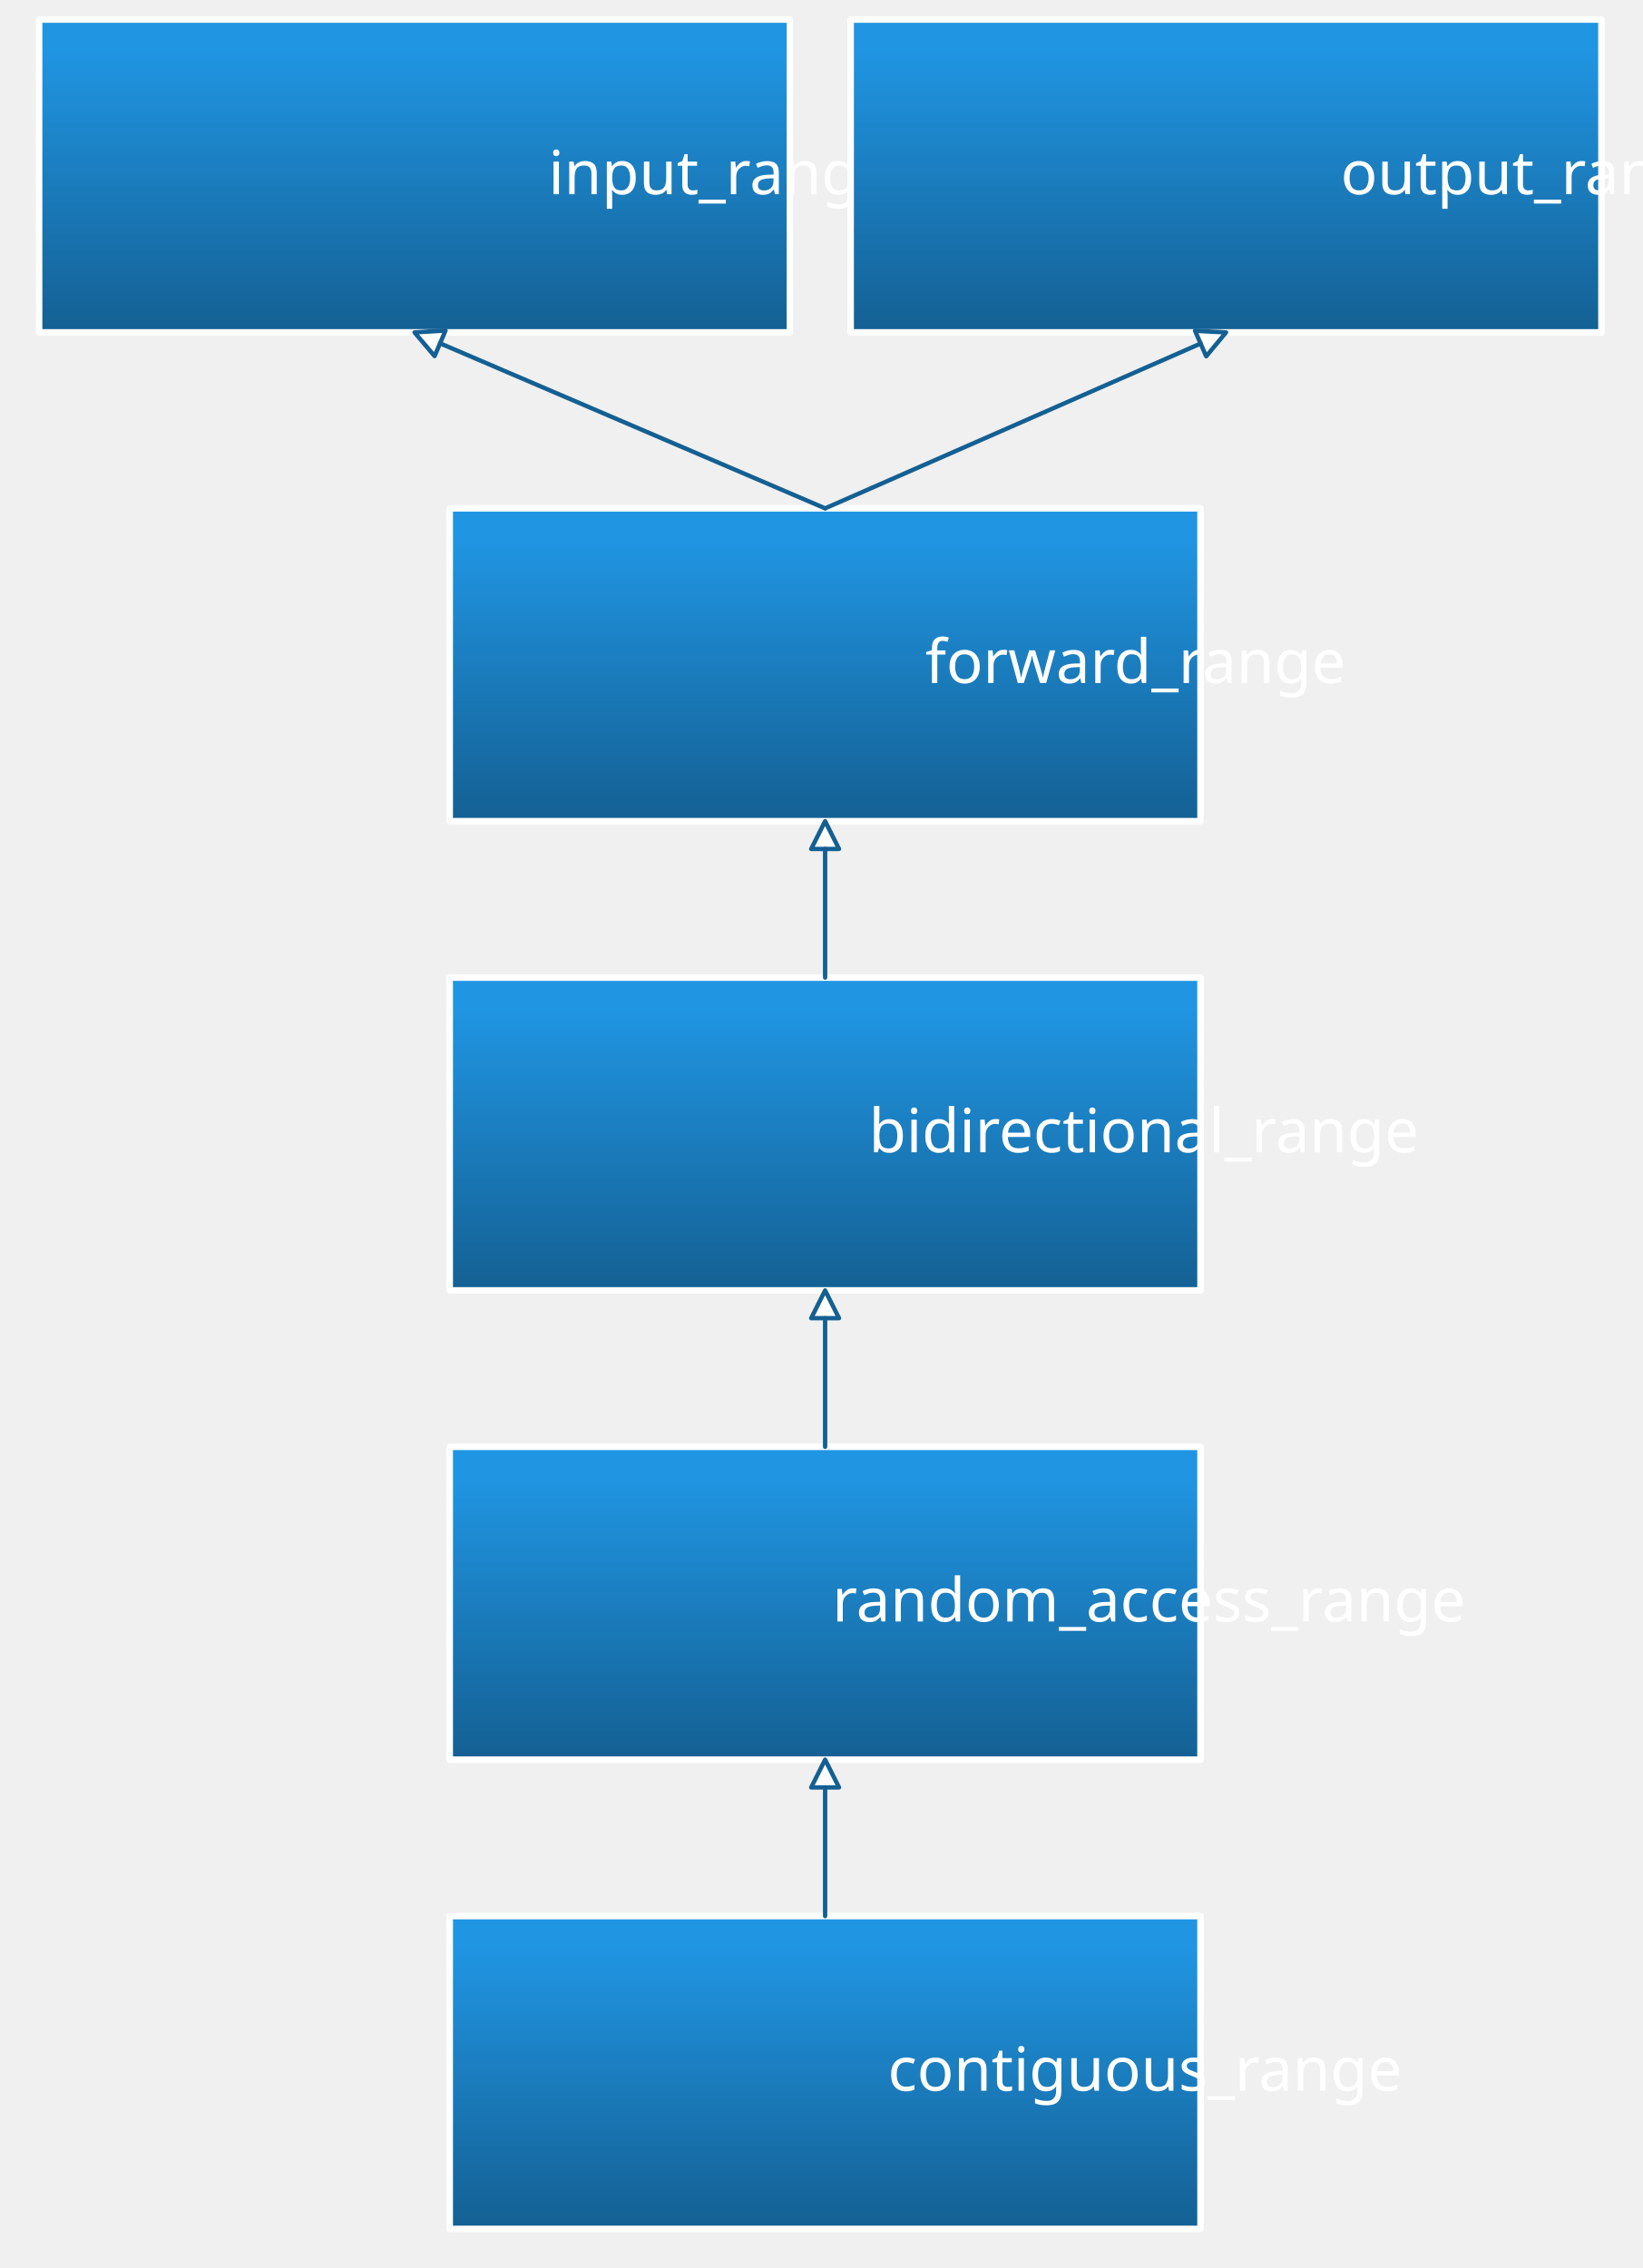
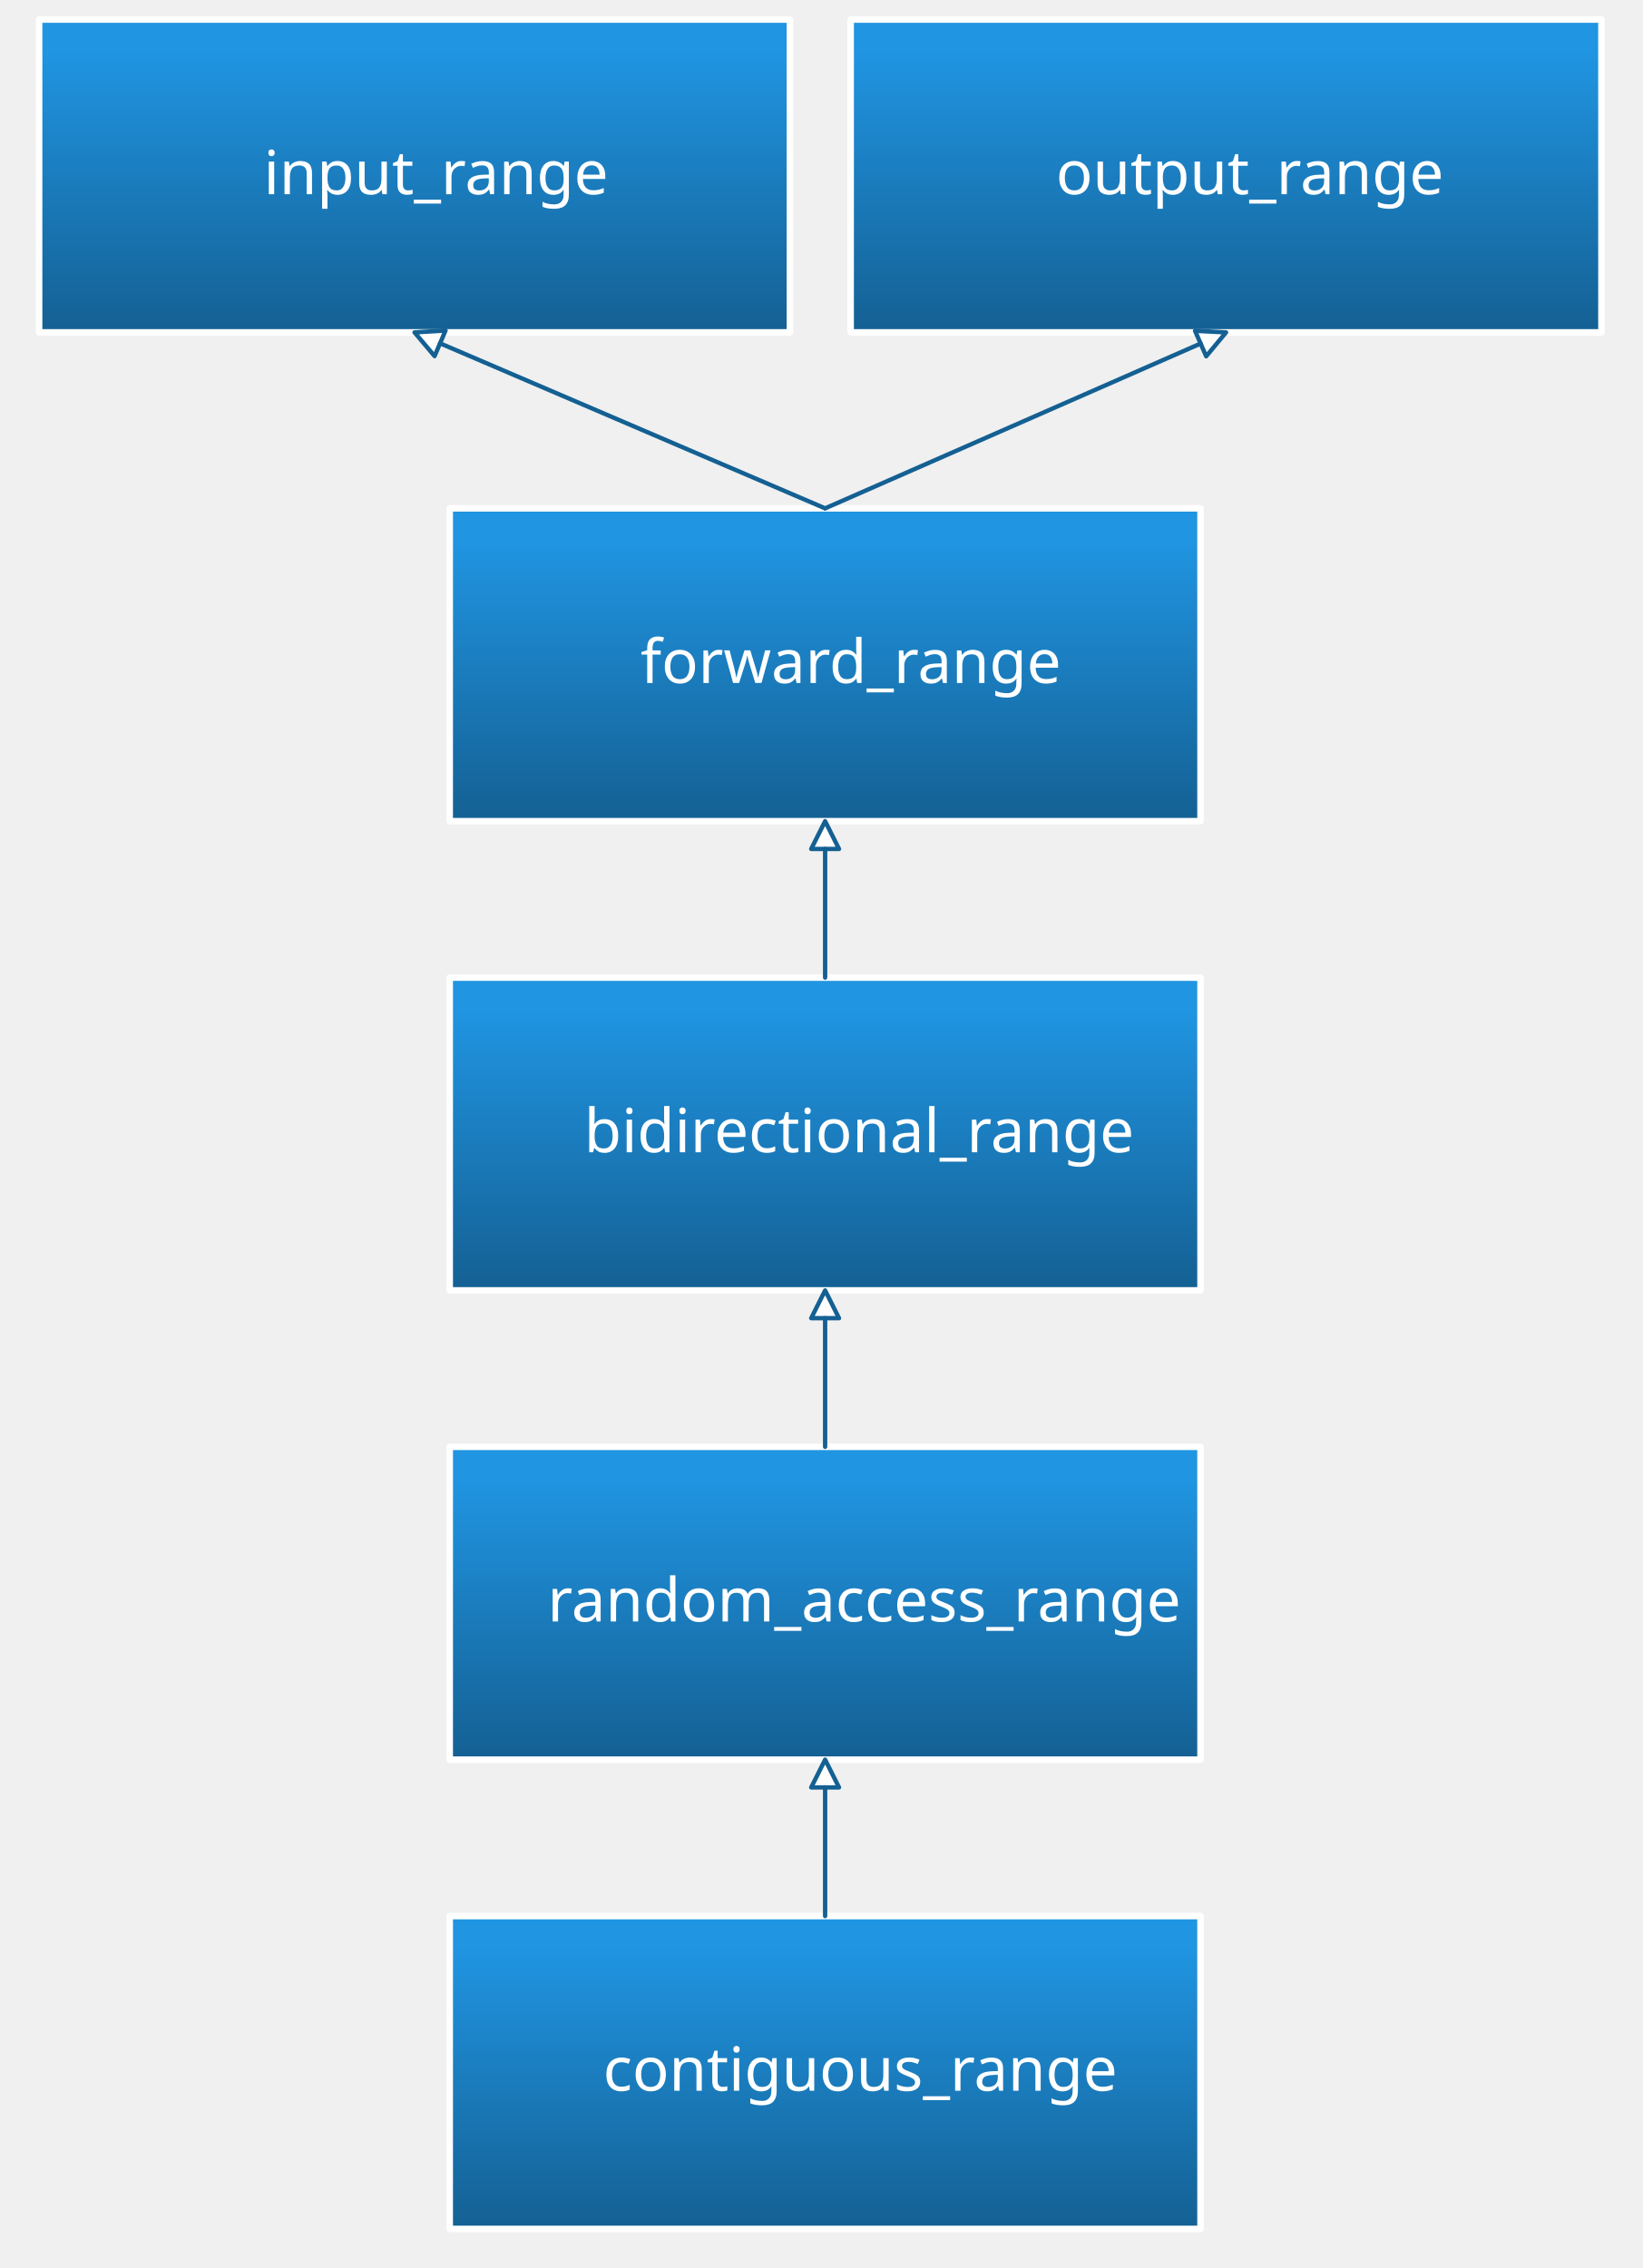
- <svg xmlns="http://www.w3.org/2000/svg" xmlns:ns1="http://schemas.microsoft.com/visio/2003/SVGExtensions/" width="5.25in" height="7.25in" viewBox="0 0 378 522" xml:space="preserve" color-interpolation-filters="sRGB" class="st5" style="background-color: white">
-   <ns1:documentProperties ns1:langID="1033" ns1:viewMarkup="false">
-     <ns1:userDefs>
-       <ns1:ud ns1:nameU="msvNoAutoConnect" ns1:val="VT0(1):26" />
-       <ns1:ud ns1:nameU="msvWarnOnPersonalInfo" ns1:val="VT0(0):5" />
-     </ns1:userDefs>
-   </ns1:documentProperties>
-   <style type="text/css">
- 	
- 		.st1 {fill:url(#grad0-4);stroke:#ffffff;stroke-linecap:round;stroke-linejoin:round;stroke-width:1.5}
- 		.st2 {fill:#ffffff;font-family:Calibri;font-size:1.167em}
- 		.st3 {fill:#ffffff}
- 		.st4 {stroke:#146093;stroke-linecap:round;stroke-linejoin:round;stroke-width:1}
- 		.st5 {fill:none;fill-rule:evenodd;font-size:12px;overflow:visible;stroke-linecap:square;stroke-miterlimit:3}
- 	
- 	</style>
+ <svg xmlns="http://www.w3.org/2000/svg" width="504" height="696" class="st5" color-interpolation-filters="sRGB" viewBox="0 0 378 522" xml:space="preserve" style="background-color:#fff">
+   <style type="text/css">.st1{fill:url(#grad0-4);stroke:#fff;stroke-linecap:round;stroke-linejoin:round;stroke-width:1.5}.st2{font-family:Calibri;font-size:1.167em}.st2,.st3{fill:#fff}.st4{stroke:#146093;stroke-linecap:round;stroke-linejoin:round;stroke-width:1}.st5{fill:none;fill-rule:evenodd;font-size:12px;overflow:visible;stroke-linecap:square;stroke-miterlimit:3}</style>
  <defs id="Patterns_And_Gradients">
-     <linearGradient id="grad0-4" x1="0" y1="0" x2="1" y2="0" gradientTransform="rotate(90 0.5 0.5)">
-       <stop offset="0.1" stop-color="#2095e2" stop-opacity="1" />
+     <linearGradient id="grad0-4" x1="0" x2="1" y1="0" y2="0" gradientTransform="rotate(90 0.5 0.5)">
+       <stop offset=".1" stop-color="#2095e2" stop-opacity="1" />
      <stop offset="1" stop-color="#146093" stop-opacity="1" />
    </linearGradient>
  </defs>
-   <g ns1:mID="0" ns1:index="1" ns1:groupContext="foregroundPage">
-     <ns1:userDefs>
-       <ns1:ud ns1:nameU="msvThemeOrder" ns1:val="VT0(0):26" />
-     </ns1:userDefs>
-     <ns1:pageProperties ns1:drawingScale="1" ns1:pageScale="1" ns1:drawingUnits="19" ns1:shadowOffsetX="9" ns1:shadowOffsetY="-9" />
-     <ns1:layer ns1:name="Connector" ns1:index="0" />
-     <g id="shape3-1" ns1:mID="3" ns1:groupContext="shape" transform="translate(9,-445.5)">
-       <ns1:userDefs>
-         <ns1:ud ns1:nameU="visVersion" ns1:val="VT0(15):26" />
-       </ns1:userDefs>
-       <ns1:textBlock ns1:margins="rect(4,4,4,4)" />
-       <ns1:textRect cx="86.4" cy="486" width="172.8" height="72" />
-       <rect x="0" y="450" width="172.8" height="72" class="st1" />
-       <text x="51.68" y="490.2" class="st2" ns1:langID="1033">
-         <ns1:paragraph ns1:horizAlign="1" />
-         <ns1:tabList />input_range</text>
+   <g>
+     <g id="shape3-1" transform="translate(9,-445.5)">
+       <rect width="172.8" height="72" x="0" y="450" class="st1" />
+       <text x="51.68" y="490.2" class="st2">input_range</text>
    </g>
-     <g id="shape4-6" ns1:mID="4" ns1:groupContext="shape" transform="translate(195.775,-445.5)">
-       <ns1:userDefs>
-         <ns1:ud ns1:nameU="visVersion" ns1:val="VT0(15):26" />
-       </ns1:userDefs>
-       <ns1:textBlock ns1:margins="rect(4,4,4,4)" />
-       <ns1:textRect cx="86.4" cy="486" width="172.8" height="72" />
-       <rect x="0" y="450" width="172.8" height="72" class="st1" />
-       <text x="47.25" y="490.2" class="st2" ns1:langID="1033">
-         <ns1:paragraph ns1:horizAlign="1" />
-         <ns1:tabList />output_range</text>
+     <g id="shape4-6" transform="translate(195.775,-445.5)">
+       <rect width="172.8" height="72" x="0" y="450" class="st1" />
+       <text x="47.25" y="490.2" class="st2">output_range</text>
    </g>
-     <g id="shape5-10" ns1:mID="5" ns1:groupContext="shape" transform="translate(103.5,-333)">
-       <ns1:userDefs>
-         <ns1:ud ns1:nameU="visVersion" ns1:val="VT0(15):26" />
-       </ns1:userDefs>
-       <ns1:textBlock ns1:margins="rect(4,4,4,4)" />
-       <ns1:textRect cx="86.4" cy="486" width="172.8" height="72" />
-       <rect x="0" y="450" width="172.8" height="72" class="st1" />
-       <text x="43.92" y="490.2" class="st2" ns1:langID="1033">
-         <ns1:paragraph ns1:horizAlign="1" />
-         <ns1:tabList />forward_range</text>
+     <g id="shape5-10" transform="translate(103.5,-333)">
+       <rect width="172.8" height="72" x="0" y="450" class="st1" />
+       <text x="43.92" y="490.2" class="st2">forward_range</text>
    </g>
-     <g id="shape6-14" ns1:mID="6" ns1:groupContext="shape" transform="translate(103.5,-9)">
-       <ns1:userDefs>
-         <ns1:ud ns1:nameU="visVersion" ns1:val="VT0(15):26" />
-       </ns1:userDefs>
-       <ns1:textBlock ns1:margins="rect(4,4,4,4)" />
-       <ns1:textRect cx="86.4" cy="486" width="172.8" height="72" />
-       <rect x="0" y="450" width="172.8" height="72" class="st1" />
-       <text x="35.3" y="490.2" class="st2" ns1:langID="1033">
-         <ns1:paragraph ns1:horizAlign="1" />
-         <ns1:tabList />contiguous_range</text>
+     <g id="shape6-14" transform="translate(103.5,-9)">
+       <rect width="172.8" height="72" x="0" y="450" class="st1" />
+       <text x="35.3" y="490.2" class="st2">contiguous_range</text>
    </g>
-     <g id="shape7-18" ns1:mID="7" ns1:groupContext="shape" transform="translate(103.5,-117)">
-       <ns1:userDefs>
-         <ns1:ud ns1:nameU="visVersion" ns1:val="VT0(15):26" />
-       </ns1:userDefs>
-       <ns1:textBlock ns1:margins="rect(4,4,4,4)" />
-       <ns1:textRect cx="86.4" cy="486" width="172.8" height="72" />
-       <rect x="0" y="450" width="172.8" height="72" class="st1" />
-       <text x="22.51" y="490.2" class="st2" ns1:langID="1033">
-         <ns1:paragraph ns1:horizAlign="1" />
-         <ns1:tabList />random_access_range</text>
+     <g id="shape7-18" transform="translate(103.5,-117)">
+       <rect width="172.8" height="72" x="0" y="450" class="st1" />
+       <text x="22.51" y="490.2" class="st2">random_access_range</text>
    </g>
-     <g id="shape8-22" ns1:mID="8" ns1:groupContext="shape" transform="translate(103.5,-225)">
-       <ns1:userDefs>
-         <ns1:ud ns1:nameU="visVersion" ns1:val="VT0(15):26" />
-       </ns1:userDefs>
-       <ns1:textBlock ns1:margins="rect(4,4,4,4)" />
-       <ns1:textRect cx="86.4" cy="486" width="172.8" height="72" />
-       <rect x="0" y="450" width="172.8" height="72" class="st1" />
-       <text x="30.93" y="490.2" class="st2" ns1:langID="1033">
-         <ns1:paragraph ns1:horizAlign="1" />
-         <ns1:tabList />bidirectional_range</text>
+     <g id="shape8-22" transform="translate(103.5,-225)">
+       <rect width="172.8" height="72" x="0" y="450" class="st1" />
+       <text x="30.93" y="490.2" class="st2">bidirectional_range</text>
    </g>
-     <g id="shape17-26" ns1:mID="17" ns1:groupContext="shape" transform="translate(-332.1,441) rotate(-90)">
-       <ns1:userDefs>
-         <ns1:ud ns1:nameU="Scale" ns1:val="VT0(1):26" />
-         <ns1:ud ns1:nameU="AntiScale" ns1:val="VT0(1):26" />
-         <ns1:ud ns1:nameU="visVersion" ns1:val="VT0(17):26" />
-       </ns1:userDefs>
+     <g id="shape17-26" transform="translate(-332.1,441) rotate(-90)">
      <path d="M29.61 518.8 L29.61 525.2 L36 522 L29.61 518.8 Z" class="st3" />
      <path d="M29.61 518.8 L29.61 525.2 L36 522 L29.61 518.8" class="st4" />
      <path d="M0 522 L29.61 522" class="st4" />
    </g>
-     <g id="shape18-30" ns1:mID="18" ns1:groupContext="shape" transform="translate(-332.1,333) rotate(-90)">
-       <ns1:userDefs>
-         <ns1:ud ns1:nameU="Scale" ns1:val="VT0(1):26" />
-         <ns1:ud ns1:nameU="AntiScale" ns1:val="VT0(1):26" />
-         <ns1:ud ns1:nameU="visVersion" ns1:val="VT0(17):26" />
-       </ns1:userDefs>
+     <g id="shape18-30" transform="translate(-332.1,333) rotate(-90)">
      <path d="M29.61 518.8 L29.61 525.2 L36 522 L29.61 518.8 Z" class="st3" />
      <path d="M29.61 518.8 L29.61 525.2 L36 522 L29.61 518.8" class="st4" />
      <path d="M0 522 L29.61 522" class="st4" />
    </g>
-     <g id="shape21-34" ns1:mID="21" ns1:groupContext="shape" transform="translate(-332.1,225) rotate(-90)">
-       <ns1:userDefs>
-         <ns1:ud ns1:nameU="Scale" ns1:val="VT0(1):26" />
-         <ns1:ud ns1:nameU="AntiScale" ns1:val="VT0(1):26" />
-         <ns1:ud ns1:nameU="visVersion" ns1:val="VT0(17):26" />
-       </ns1:userDefs>
+     <g id="shape21-34" transform="translate(-332.1,225) rotate(-90)">
      <path d="M29.61 518.8 L29.61 525.2 L36 522 L29.61 518.8 Z" class="st3" />
      <path d="M29.61 518.8 L29.61 525.2 L36 522 L29.61 518.8" class="st4" />
      <path d="M0 522 L29.61 522" class="st4" />
    </g>
-     <g id="shape22-38" ns1:mID="22" ns1:groupContext="shape" transform="translate(-19.8908,-360.987) rotate(-23.6969)">
-       <ns1:userDefs>
-         <ns1:ud ns1:nameU="Scale" ns1:val="VT0(1):26" />
-         <ns1:ud ns1:nameU="AntiScale" ns1:val="VT0(1):26" />
-         <ns1:ud ns1:nameU="visVersion" ns1:val="VT0(17):26" />
-       </ns1:userDefs>
+     <g id="shape22-38" transform="translate(-19.8908,-360.987) rotate(-23.6969)">
      <path d="M94.38 518.8 L94.38 525.2 L100.77 522 L94.38 518.8 Z" class="st3" />
      <path d="M94.38 518.8 L94.38 525.2 L100.77 522 L94.38 518.8" class="st4" />
      <path d="M0 522 L94.38 522" class="st4" />
    </g>
-     <g id="shape23-42" ns1:mID="23" ns1:groupContext="shape" transform="translate(-15.7259,596.794) rotate(-156.801)">
-       <ns1:userDefs>
-         <ns1:ud ns1:nameU="Scale" ns1:val="VT0(1):26" />
-         <ns1:ud ns1:nameU="AntiScale" ns1:val="VT0(1):26" />
-         <ns1:ud ns1:nameU="visVersion" ns1:val="VT0(17):26" />
-       </ns1:userDefs>
+     <g id="shape23-42" transform="translate(-15.7259,596.794) rotate(-156.801)">
      <path d="M96.42 518.8 L96.42 525.2 L102.81 522 L96.42 518.8 Z" class="st3" />
      <path d="M96.42 518.8 L96.42 525.2 L102.81 522 L96.42 518.8" class="st4" />
      <path d="M0 522 L96.42 522" class="st4" />
    </g>
  </g>
</svg>
